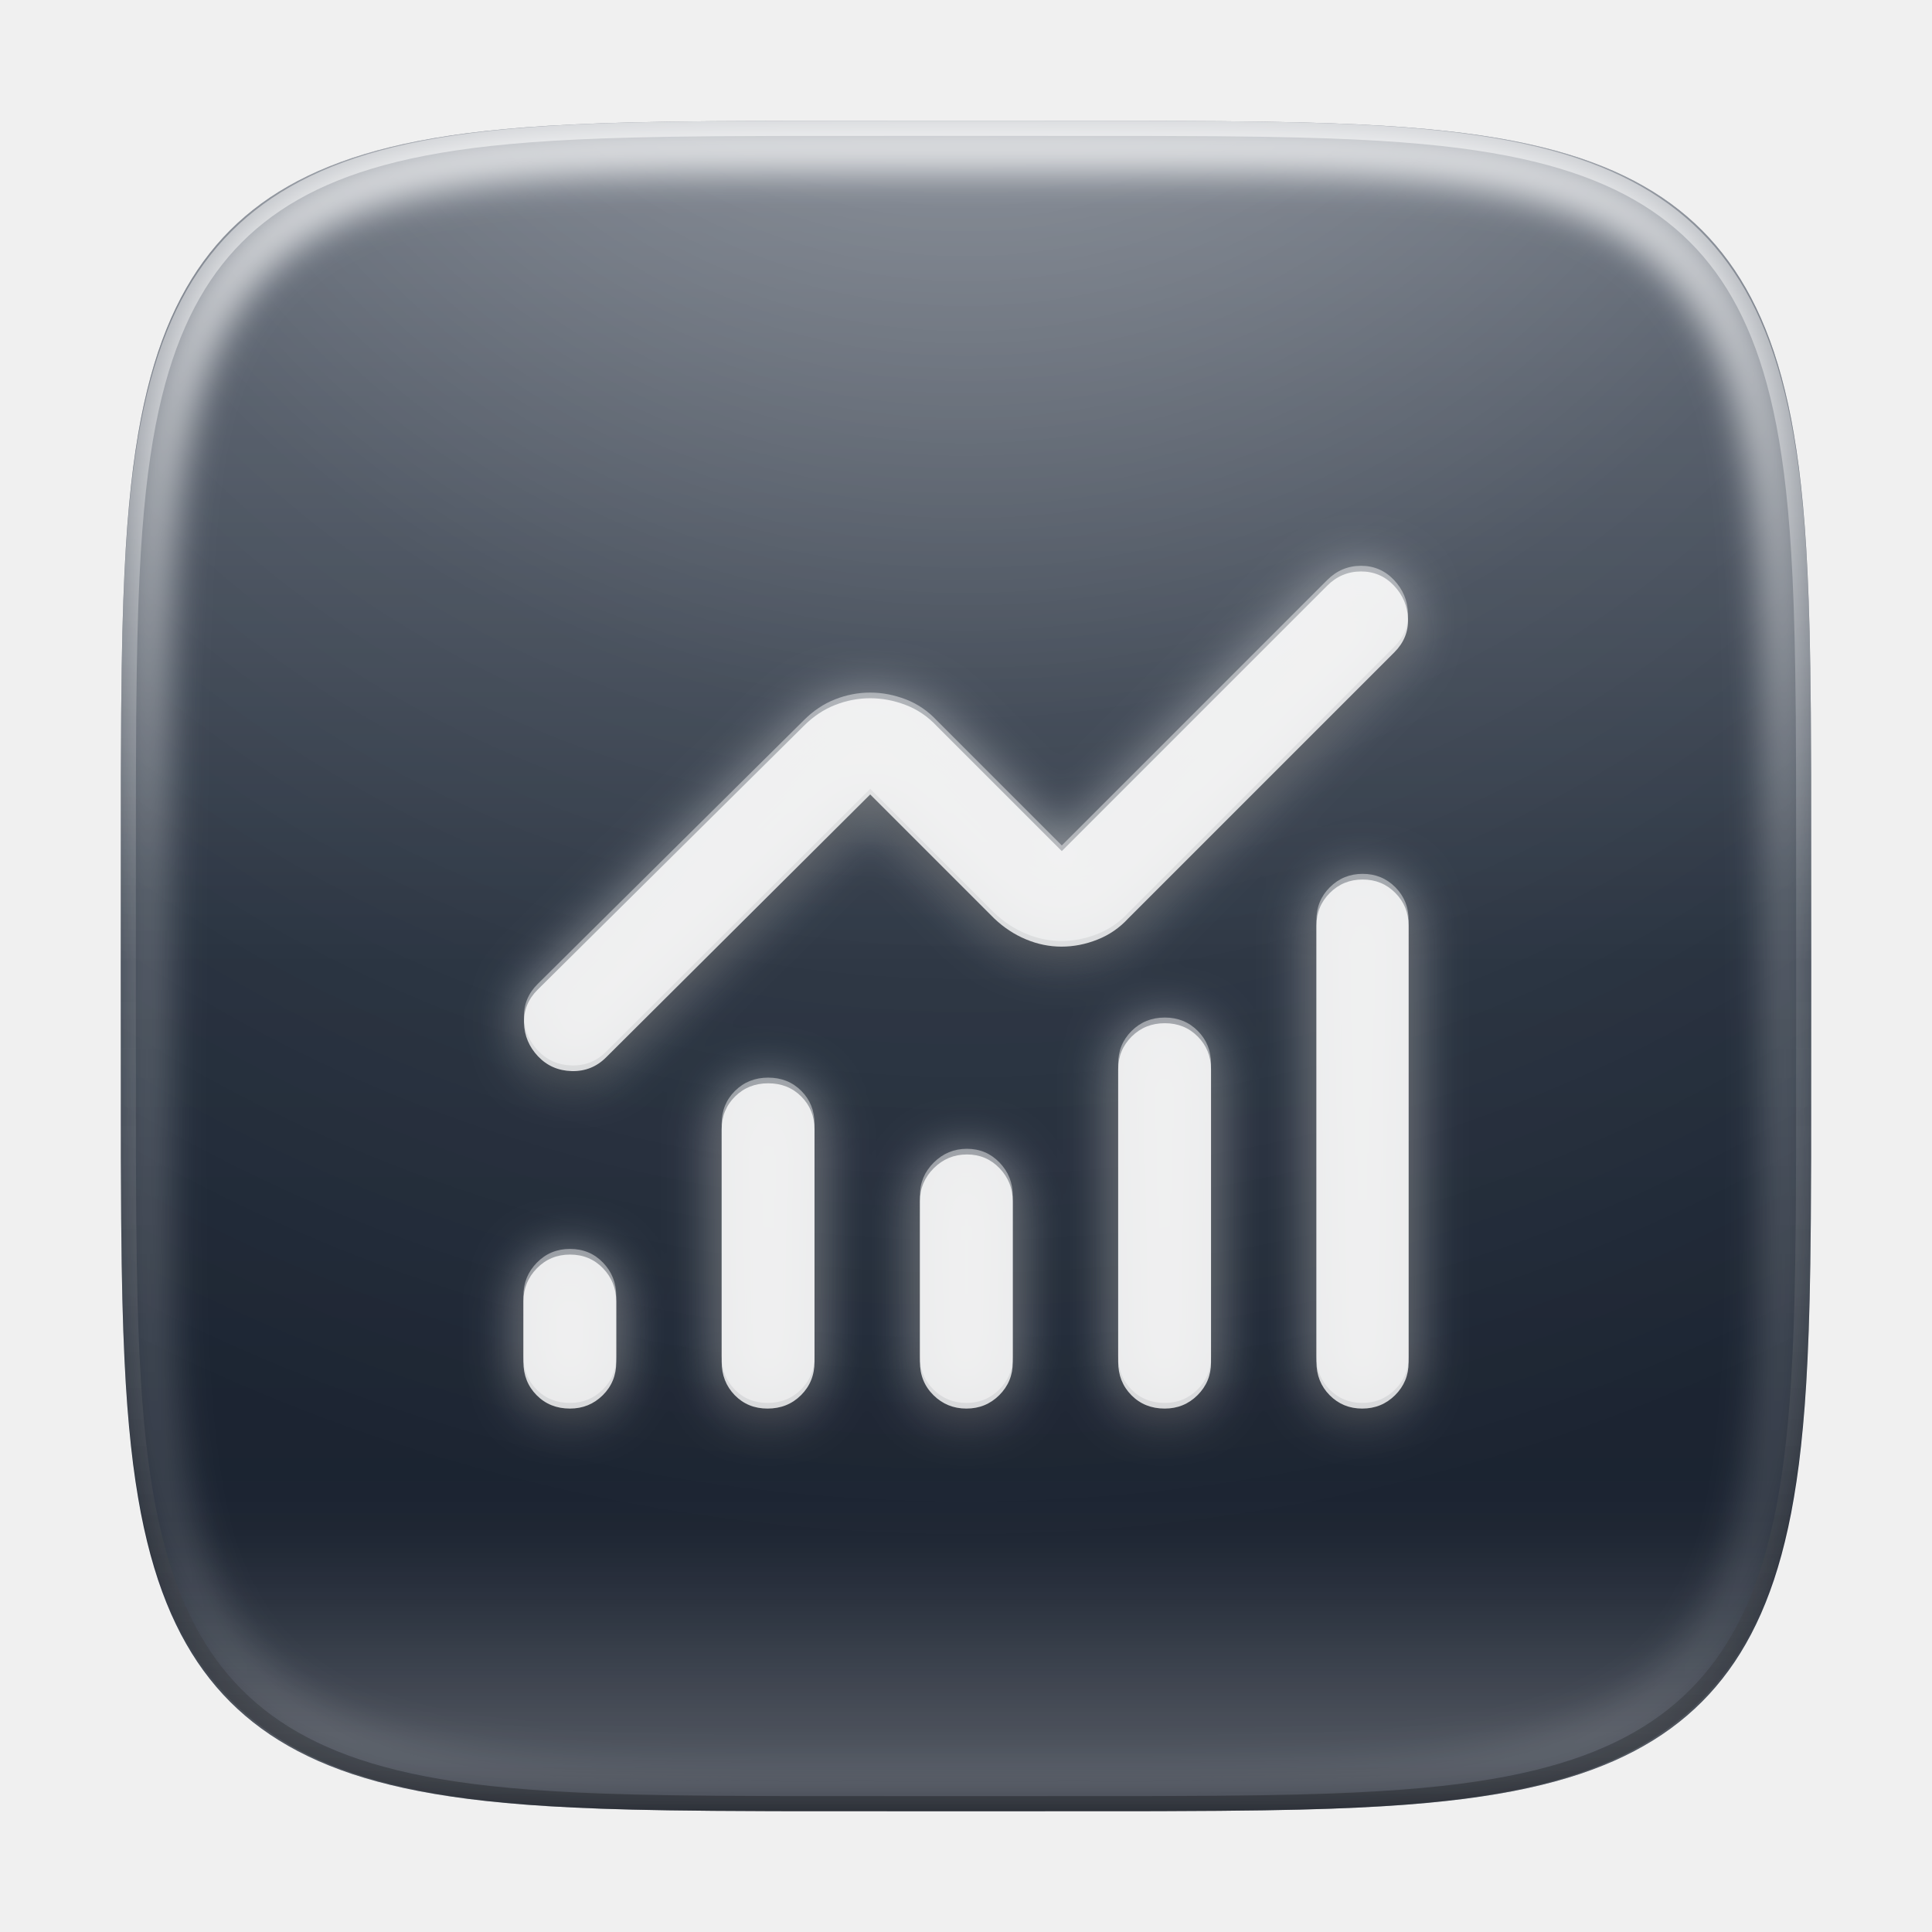
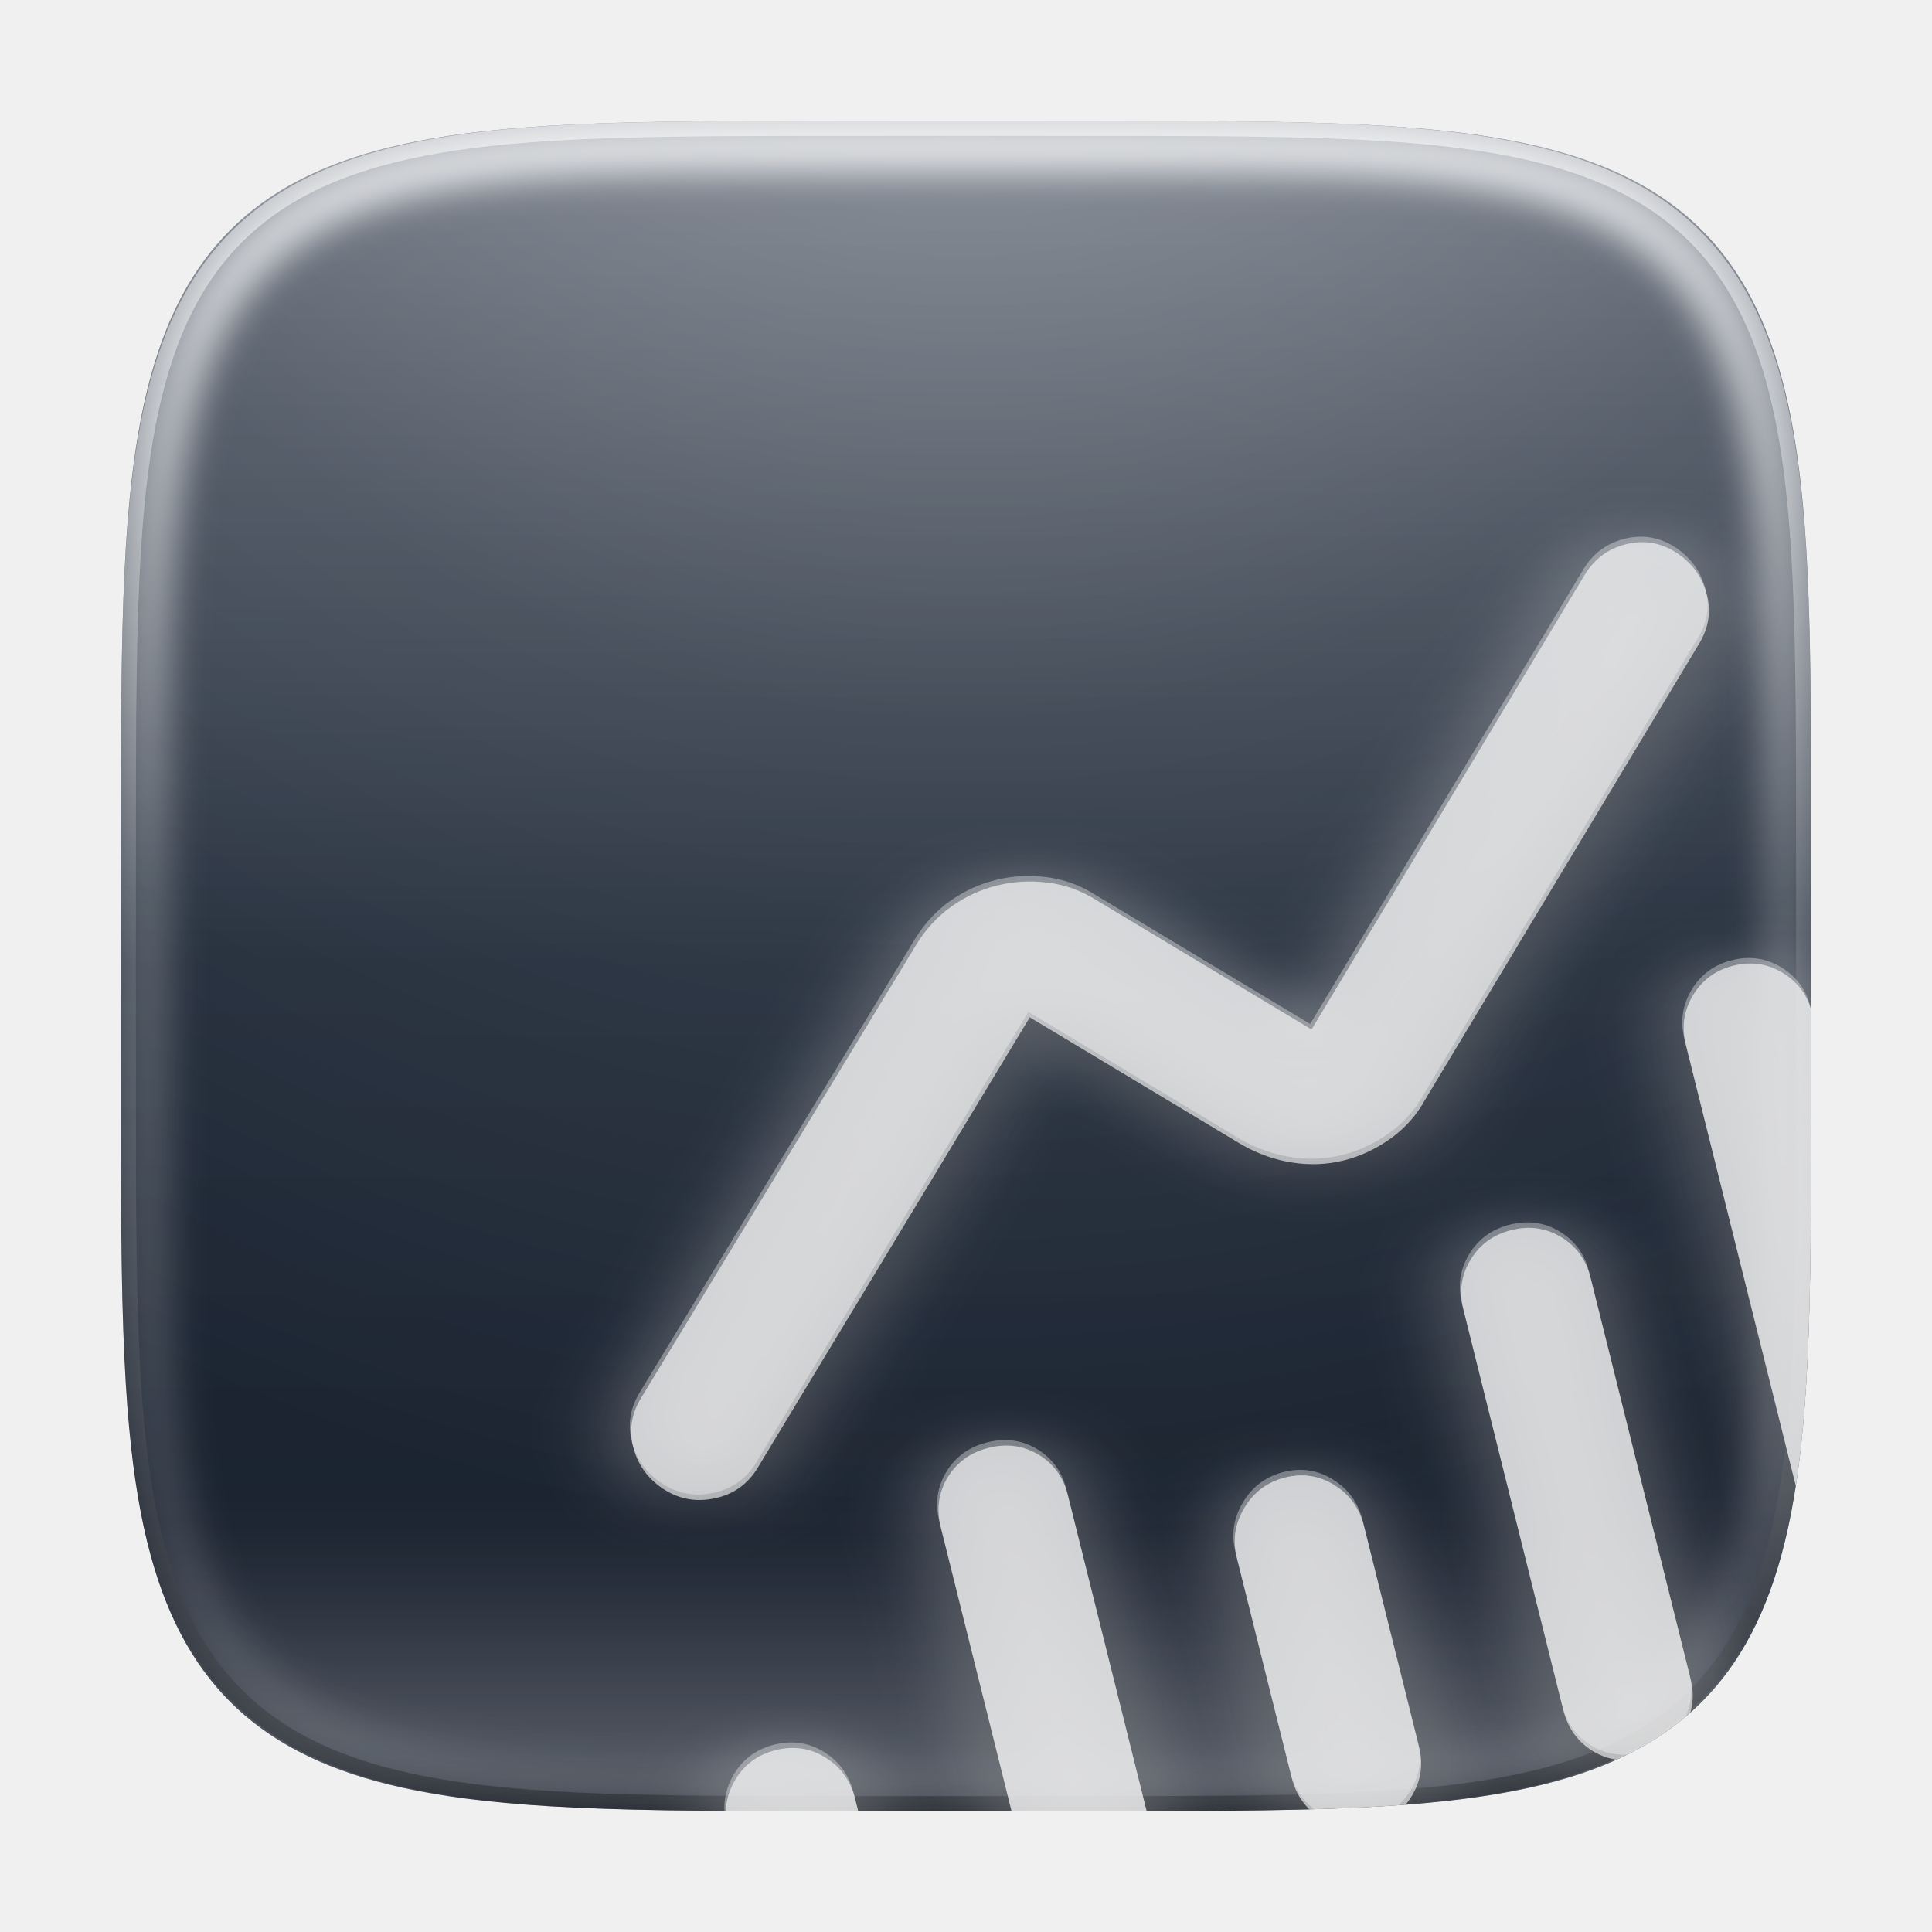
<svg xmlns="http://www.w3.org/2000/svg" width="1024" height="1024" viewBox="0 0 1024 1024">
  <defs>
    <clipPath id="clip">
      <path d="M960.00,512.00 L959.95,613.68 L959.78,646.15 L959.51,669.74 L959.14,688.93 L958.65,705.38 L958.05,719.92 L957.35,733.02 L956.54,745.01 L955.61,756.08 L954.58,766.39 L953.44,776.06 L952.18,785.15 L950.81,793.76 L949.34,801.92 L947.74,809.68 L946.03,817.08 L944.21,824.15 L942.27,830.91 L940.22,837.40 L938.04,843.61 L935.74,849.58 L933.33,855.32 L930.78,860.83 L928.12,866.14 L925.32,871.24 L922.40,876.16 L919.35,880.89 L916.16,885.44 L912.83,889.82 L909.37,894.04 L905.76,898.10 L902.01,902.01 L898.10,905.76 L894.04,909.37 L889.82,912.83 L885.44,916.16 L880.89,919.35 L876.16,922.40 L871.24,925.32 L866.14,928.12 L860.83,930.78 L855.32,933.33 L849.58,935.74 L843.61,938.04 L837.40,940.22 L830.91,942.27 L824.15,944.21 L817.08,946.03 L809.68,947.74 L801.92,949.34 L793.76,950.81 L785.15,952.18 L776.06,953.44 L766.39,954.58 L756.08,955.61 L745.01,956.54 L733.02,957.35 L719.92,958.05 L705.38,958.65 L688.93,959.14 L669.74,959.51 L646.15,959.78 L613.68,959.95 L512.00,960.00 L410.32,959.95 L377.85,959.78 L354.26,959.51 L335.07,959.14 L318.62,958.65 L304.08,958.05 L290.98,957.35 L278.99,956.54 L267.92,955.61 L257.61,954.58 L247.94,953.44 L238.85,952.18 L230.24,950.81 L222.08,949.34 L214.32,947.74 L206.92,946.03 L199.85,944.21 L193.09,942.27 L186.60,940.22 L180.39,938.04 L174.42,935.74 L168.68,933.33 L163.17,930.78 L157.86,928.12 L152.76,925.32 L147.84,922.40 L143.11,919.35 L138.56,916.16 L134.18,912.83 L129.96,909.37 L125.90,905.76 L121.99,902.01 L118.24,898.10 L114.63,894.04 L111.17,889.82 L107.84,885.44 L104.65,880.89 L101.60,876.16 L98.68,871.24 L95.88,866.14 L93.22,860.83 L90.67,855.32 L88.26,849.58 L85.96,843.61 L83.78,837.40 L81.73,830.91 L79.79,824.15 L77.97,817.08 L76.26,809.68 L74.66,801.92 L73.19,793.76 L71.82,785.15 L70.56,776.06 L69.42,766.39 L68.39,756.08 L67.46,745.01 L66.65,733.02 L65.95,719.92 L65.35,705.38 L64.86,688.93 L64.49,669.74 L64.22,646.15 L64.05,613.68 L64.00,512.00 L64.05,410.32 L64.22,377.85 L64.49,354.26 L64.86,335.07 L65.35,318.62 L65.95,304.08 L66.65,290.98 L67.46,278.99 L68.39,267.92 L69.42,257.61 L70.56,247.94 L71.82,238.85 L73.19,230.24 L74.66,222.08 L76.26,214.32 L77.97,206.92 L79.79,199.85 L81.73,193.09 L83.78,186.60 L85.96,180.39 L88.26,174.42 L90.67,168.68 L93.22,163.17 L95.88,157.86 L98.68,152.76 L101.60,147.84 L104.65,143.11 L107.84,138.56 L111.17,134.18 L114.63,129.96 L118.24,125.90 L121.99,121.99 L125.90,118.24 L129.96,114.63 L134.18,111.17 L138.56,107.84 L143.11,104.65 L147.84,101.60 L152.76,98.68 L157.86,95.88 L163.17,93.22 L168.68,90.67 L174.42,88.26 L180.39,85.96 L186.60,83.78 L193.09,81.73 L199.85,79.79 L206.92,77.97 L214.32,76.26 L222.08,74.66 L230.24,73.19 L238.85,71.82 L247.94,70.56 L257.61,69.42 L267.92,68.39 L278.99,67.46 L290.98,66.65 L304.08,65.95 L318.62,65.35 L335.07,64.86 L354.26,64.49 L377.85,64.22 L410.32,64.05 L512.00,64.00 L613.68,64.05 L646.15,64.22 L669.74,64.49 L688.93,64.86 L705.38,65.35 L719.92,65.95 L733.02,66.65 L745.01,67.46 L756.08,68.39 L766.39,69.42 L776.06,70.56 L785.15,71.82 L793.76,73.19 L801.92,74.66 L809.68,76.26 L817.08,77.97 L824.15,79.79 L830.91,81.73 L837.40,83.78 L843.61,85.96 L849.58,88.26 L855.32,90.67 L860.83,93.22 L866.14,95.88 L871.24,98.68 L876.16,101.60 L880.89,104.65 L885.44,107.84 L889.82,111.17 L894.04,114.63 L898.10,118.24 L902.01,121.99 L905.76,125.90 L909.37,129.96 L912.83,134.18 L916.16,138.56 L919.35,143.11 L922.40,147.84 L925.32,152.76 L928.12,157.86 L930.78,163.17 L933.33,168.68 L935.74,174.42 L938.04,180.39 L940.22,186.60 L942.27,193.09 L944.21,199.85 L946.03,206.92 L947.74,214.32 L949.34,222.08 L950.81,230.24 L952.18,238.85 L953.44,247.94 L954.58,257.61 L955.61,267.92 L956.54,278.99 L957.35,290.98 L958.05,304.08 L958.65,318.62 L959.14,335.07 L959.51,354.26 L959.78,377.85 L959.95,410.32 Z" />
    </clipPath>
    <linearGradient id="base" x1="0" y1="0" x2="0" y2="1">
      <stop offset="0" stop-color="#5b6370" />
      <stop offset="0.5" stop-color="#1f2937" />
      <stop offset="1" stop-color="#19202d" />
    </linearGradient>
    <radialGradient id="dome" cx="0.5" cy="-0.15" r="0.95">
      <stop offset="0" stop-color="#ffffff" stop-opacity="0.42" />
      <stop offset="0.55" stop-color="#ffffff" stop-opacity="0.10" />
      <stop offset="1" stop-color="#ffffff" stop-opacity="0" />
    </radialGradient>
    <linearGradient id="innerrim" x1="0" y1="0" x2="0" y2="1">
      <stop offset="0" stop-color="#ffffff" stop-opacity="0.75" />
      <stop offset="0.45" stop-color="#ffffff" stop-opacity="0.22" />
      <stop offset="1" stop-color="#ffffff" stop-opacity="0.10" />
    </linearGradient>
    <linearGradient id="rim" x1="0" y1="0" x2="0" y2="1">
      <stop offset="0" stop-color="#ffffff" stop-opacity="0.55" />
      <stop offset="0.5" stop-color="#ffffff" stop-opacity="0.10" />
      <stop offset="1" stop-color="#000000" stop-opacity="0.30" />
    </linearGradient>
    <linearGradient id="bottomglow" x1="0" y1="0" x2="0" y2="1">
      <stop offset="0" stop-color="#ffffff" stop-opacity="0" />
      <stop offset="1" stop-color="#ffffff" stop-opacity="0.30" />
    </linearGradient>
    <filter id="soft" x="-20%" y="-20%" width="140%" height="140%">
      <feGaussianBlur stdDeviation="22" />
    </filter>
    <filter id="rimblur" x="-20%" y="-20%" width="140%" height="140%">
      <feGaussianBlur stdDeviation="9" />
    </filter>
    <filter id="soft-glyph" x="-20%" y="-20%" width="140%" height="140%">
      <feGaussianBlur stdDeviation="12" />
    </filter>
    <filter id="glow" x="-30%" y="-30%" width="160%" height="160%">
      <feGaussianBlur stdDeviation="22" />
    </filter>
    <filter id="glyph-shadow" x="-20%" y="-20%" width="140%" height="140%">
      <feDropShadow dx="0" dy="10" stdDeviation="14" flood-color="#000000" flood-opacity="0.28" />
    </filter>
  </defs>
  <path d="M960.00,512.00 L959.95,613.68 L959.78,646.15 L959.51,669.74 L959.14,688.93 L958.65,705.38 L958.05,719.92 L957.35,733.02 L956.54,745.01 L955.61,756.08 L954.58,766.39 L953.44,776.06 L952.18,785.15 L950.81,793.76 L949.34,801.92 L947.74,809.68 L946.03,817.08 L944.21,824.15 L942.27,830.91 L940.22,837.40 L938.04,843.61 L935.74,849.58 L933.33,855.32 L930.78,860.83 L928.12,866.14 L925.32,871.24 L922.40,876.16 L919.35,880.89 L916.16,885.44 L912.83,889.82 L909.37,894.04 L905.76,898.10 L902.01,902.01 L898.10,905.76 L894.04,909.37 L889.82,912.83 L885.44,916.16 L880.89,919.35 L876.16,922.40 L871.24,925.32 L866.14,928.12 L860.83,930.78 L855.32,933.33 L849.58,935.74 L843.61,938.04 L837.40,940.22 L830.91,942.27 L824.15,944.21 L817.08,946.03 L809.68,947.74 L801.92,949.34 L793.76,950.81 L785.15,952.18 L776.06,953.44 L766.39,954.58 L756.08,955.61 L745.01,956.54 L733.02,957.35 L719.92,958.05 L705.38,958.65 L688.93,959.14 L669.74,959.51 L646.15,959.78 L613.68,959.95 L512.00,960.00 L410.32,959.95 L377.85,959.78 L354.26,959.51 L335.07,959.14 L318.62,958.65 L304.08,958.05 L290.98,957.35 L278.99,956.54 L267.92,955.61 L257.61,954.58 L247.94,953.44 L238.85,952.18 L230.24,950.81 L222.08,949.34 L214.32,947.74 L206.92,946.03 L199.85,944.21 L193.09,942.27 L186.60,940.22 L180.39,938.04 L174.42,935.74 L168.68,933.33 L163.17,930.78 L157.86,928.12 L152.76,925.32 L147.84,922.40 L143.11,919.35 L138.56,916.16 L134.18,912.83 L129.96,909.37 L125.90,905.76 L121.99,902.01 L118.24,898.10 L114.63,894.04 L111.17,889.82 L107.84,885.44 L104.65,880.89 L101.60,876.16 L98.68,871.24 L95.88,866.14 L93.22,860.83 L90.67,855.32 L88.26,849.58 L85.96,843.61 L83.78,837.40 L81.73,830.91 L79.79,824.15 L77.97,817.08 L76.26,809.68 L74.66,801.92 L73.19,793.76 L71.82,785.15 L70.56,776.06 L69.42,766.39 L68.39,756.08 L67.46,745.01 L66.65,733.02 L65.95,719.92 L65.35,705.38 L64.86,688.93 L64.49,669.74 L64.22,646.15 L64.05,613.68 L64.00,512.00 L64.05,410.32 L64.22,377.85 L64.49,354.26 L64.86,335.07 L65.35,318.62 L65.95,304.08 L66.65,290.98 L67.46,278.99 L68.39,267.92 L69.42,257.61 L70.56,247.94 L71.82,238.85 L73.19,230.24 L74.66,222.08 L76.26,214.32 L77.97,206.92 L79.79,199.85 L81.73,193.09 L83.78,186.60 L85.96,180.39 L88.26,174.42 L90.67,168.68 L93.22,163.17 L95.88,157.86 L98.68,152.76 L101.60,147.84 L104.65,143.11 L107.84,138.56 L111.17,134.18 L114.63,129.96 L118.24,125.90 L121.99,121.99 L125.90,118.24 L129.96,114.63 L134.18,111.17 L138.56,107.84 L143.11,104.65 L147.84,101.60 L152.76,98.68 L157.86,95.88 L163.17,93.22 L168.68,90.67 L174.42,88.26 L180.39,85.96 L186.60,83.78 L193.09,81.73 L199.85,79.79 L206.92,77.97 L214.32,76.26 L222.08,74.66 L230.24,73.19 L238.85,71.82 L247.94,70.56 L257.61,69.42 L267.92,68.39 L278.99,67.46 L290.98,66.65 L304.08,65.95 L318.62,65.35 L335.07,64.86 L354.26,64.49 L377.85,64.22 L410.32,64.05 L512.00,64.00 L613.68,64.05 L646.15,64.22 L669.74,64.49 L688.93,64.86 L705.38,65.35 L719.92,65.95 L733.02,66.65 L745.01,67.46 L756.08,68.39 L766.39,69.42 L776.06,70.56 L785.15,71.82 L793.76,73.19 L801.92,74.66 L809.68,76.26 L817.08,77.97 L824.15,79.79 L830.91,81.73 L837.40,83.78 L843.61,85.96 L849.58,88.26 L855.32,90.67 L860.83,93.22 L866.14,95.88 L871.24,98.68 L876.16,101.60 L880.89,104.65 L885.44,107.84 L889.82,111.17 L894.04,114.63 L898.10,118.24 L902.01,121.99 L905.76,125.90 L909.37,129.96 L912.83,134.18 L916.16,138.56 L919.35,143.11 L922.40,147.84 L925.32,152.76 L928.12,157.86 L930.78,163.17 L933.33,168.68 L935.74,174.42 L938.04,180.39 L940.22,186.60 L942.27,193.09 L944.21,199.85 L946.03,206.92 L947.74,214.32 L949.34,222.08 L950.81,230.24 L952.18,238.85 L953.44,247.94 L954.58,257.61 L955.61,267.92 L956.54,278.99 L957.35,290.98 L958.05,304.08 L958.65,318.62 L959.14,335.07 L959.51,354.26 L959.78,377.85 L959.95,410.32 Z" fill="url(#base)" />
  <g clip-path="url(#clip)">
    <rect x="0" y="0" width="1024" height="1024" fill="url(#dome)" />
    <path d="M946.00,512.00 L945.95,610.50 L945.79,641.96 L945.53,664.81 L945.16,683.40 L944.69,699.33 L944.11,713.42 L943.43,726.12 L942.64,737.73 L941.75,748.45 L940.75,758.44 L939.64,767.80 L938.43,776.62 L937.10,784.95 L935.67,792.86 L934.12,800.38 L932.47,807.55 L930.70,814.40 L928.83,820.95 L926.83,827.23 L924.73,833.25 L922.50,839.03 L920.16,844.59 L917.70,849.93 L915.11,855.07 L912.41,860.02 L909.58,864.78 L906.62,869.36 L903.53,873.77 L900.31,878.02 L896.95,882.10 L893.46,886.04 L889.82,889.82 L886.04,893.46 L882.10,896.95 L878.02,900.31 L873.77,903.53 L869.36,906.62 L864.78,909.58 L860.02,912.41 L855.07,915.11 L849.93,917.70 L844.59,920.16 L839.03,922.50 L833.25,924.73 L827.23,926.83 L820.95,928.83 L814.40,930.70 L807.55,932.47 L800.38,934.12 L792.86,935.67 L784.95,937.10 L776.62,938.43 L767.80,939.64 L758.44,940.75 L748.45,941.75 L737.73,942.64 L726.12,943.43 L713.42,944.11 L699.33,944.69 L683.40,945.16 L664.81,945.53 L641.96,945.79 L610.50,945.95 L512.00,946.00 L413.50,945.95 L382.04,945.79 L359.19,945.53 L340.60,945.16 L324.67,944.69 L310.58,944.11 L297.88,943.43 L286.27,942.64 L275.55,941.75 L265.56,940.75 L256.20,939.64 L247.38,938.43 L239.05,937.10 L231.14,935.67 L223.62,934.12 L216.45,932.47 L209.60,930.70 L203.05,928.83 L196.77,926.83 L190.75,924.73 L184.97,922.50 L179.41,920.16 L174.07,917.70 L168.93,915.11 L163.98,912.41 L159.22,909.58 L154.64,906.62 L150.23,903.53 L145.98,900.31 L141.90,896.95 L137.96,893.46 L134.18,889.82 L130.54,886.04 L127.05,882.10 L123.69,878.02 L120.47,873.77 L117.38,869.36 L114.42,864.78 L111.59,860.02 L108.89,855.07 L106.30,849.93 L103.84,844.59 L101.50,839.03 L99.27,833.25 L97.17,827.23 L95.17,820.95 L93.30,814.40 L91.53,807.55 L89.88,800.38 L88.33,792.86 L86.90,784.95 L85.57,776.62 L84.36,767.80 L83.25,758.44 L82.25,748.45 L81.36,737.73 L80.57,726.12 L79.89,713.42 L79.31,699.33 L78.84,683.40 L78.47,664.81 L78.21,641.96 L78.05,610.50 L78.00,512.00 L78.05,413.50 L78.21,382.04 L78.47,359.19 L78.84,340.60 L79.31,324.67 L79.89,310.58 L80.57,297.88 L81.36,286.27 L82.25,275.55 L83.25,265.56 L84.36,256.20 L85.57,247.38 L86.90,239.05 L88.33,231.14 L89.88,223.62 L91.53,216.45 L93.30,209.60 L95.17,203.05 L97.17,196.77 L99.27,190.75 L101.50,184.97 L103.84,179.41 L106.30,174.07 L108.89,168.93 L111.59,163.98 L114.42,159.22 L117.38,154.64 L120.47,150.23 L123.69,145.98 L127.05,141.90 L130.54,137.96 L134.18,134.18 L137.96,130.54 L141.90,127.05 L145.98,123.69 L150.23,120.47 L154.64,117.38 L159.22,114.42 L163.98,111.59 L168.93,108.89 L174.07,106.30 L179.41,103.84 L184.97,101.50 L190.75,99.27 L196.77,97.17 L203.05,95.17 L209.60,93.30 L216.45,91.53 L223.62,89.88 L231.14,88.33 L239.05,86.90 L247.38,85.57 L256.20,84.36 L265.56,83.25 L275.55,82.25 L286.27,81.36 L297.88,80.57 L310.58,79.89 L324.67,79.31 L340.60,78.84 L359.19,78.47 L382.04,78.21 L413.50,78.05 L512.00,78.00 L610.50,78.05 L641.96,78.21 L664.81,78.47 L683.40,78.84 L699.33,79.31 L713.42,79.89 L726.12,80.57 L737.73,81.36 L748.45,82.25 L758.44,83.25 L767.80,84.36 L776.62,85.57 L784.95,86.90 L792.86,88.33 L800.38,89.88 L807.55,91.53 L814.40,93.30 L820.95,95.17 L827.23,97.17 L833.25,99.27 L839.03,101.50 L844.59,103.84 L849.93,106.30 L855.07,108.89 L860.02,111.59 L864.78,114.42 L869.36,117.38 L873.77,120.47 L878.02,123.69 L882.10,127.05 L886.04,130.54 L889.82,134.18 L893.46,137.96 L896.95,141.90 L900.31,145.98 L903.53,150.23 L906.62,154.64 L909.58,159.22 L912.41,163.98 L915.11,168.93 L917.70,174.07 L920.16,179.41 L922.50,184.97 L924.73,190.75 L926.83,196.77 L928.83,203.05 L930.70,209.60 L932.47,216.45 L934.12,223.62 L935.67,231.14 L937.10,239.05 L938.43,247.38 L939.64,256.20 L940.75,265.56 L941.75,275.55 L942.64,286.27 L943.43,297.88 L944.11,310.58 L944.69,324.67 L945.16,340.60 L945.53,359.19 L945.79,382.04 L945.95,413.50 Z" fill="none" stroke="url(#innerrim)" stroke-width="26" filter="url(#rimblur)" />
    <rect x="0" y="810" width="1024" height="150" fill="url(#bottomglow)" filter="url(#soft)" />
  </g>
  <path d="M956.00,512.00 L955.95,612.77 L955.79,644.95 L955.52,668.33 L955.14,687.35 L954.66,703.65 L954.07,718.06 L953.37,731.05 L952.57,742.93 L951.65,753.90 L950.63,764.12 L949.50,773.70 L948.25,782.72 L946.90,791.24 L945.43,799.33 L943.85,807.02 L942.16,814.36 L940.35,821.36 L938.43,828.07 L936.39,834.49 L934.24,840.65 L931.96,846.57 L929.56,852.25 L927.05,857.72 L924.40,862.98 L921.63,868.04 L918.74,872.91 L915.71,877.59 L912.55,882.11 L909.25,886.45 L905.82,890.63 L902.25,894.65 L898.52,898.52 L894.65,902.25 L890.63,905.82 L886.45,909.25 L882.11,912.55 L877.59,915.71 L872.91,918.74 L868.04,921.63 L862.98,924.40 L857.72,927.05 L852.25,929.56 L846.57,931.96 L840.65,934.24 L834.49,936.39 L828.07,938.43 L821.36,940.35 L814.36,942.16 L807.02,943.85 L799.33,945.43 L791.24,946.90 L782.72,948.25 L773.70,949.50 L764.12,950.63 L753.90,951.65 L742.93,952.57 L731.05,953.37 L718.06,954.07 L703.65,954.66 L687.35,955.14 L668.33,955.52 L644.95,955.79 L612.77,955.95 L512.00,956.00 L411.23,955.95 L379.05,955.79 L355.67,955.52 L336.65,955.14 L320.35,954.66 L305.94,954.07 L292.95,953.37 L281.07,952.57 L270.10,951.65 L259.88,950.63 L250.30,949.50 L241.28,948.25 L232.76,946.90 L224.67,945.43 L216.98,943.85 L209.64,942.16 L202.64,940.35 L195.93,938.43 L189.51,936.39 L183.35,934.24 L177.43,931.96 L171.75,929.56 L166.28,927.05 L161.02,924.40 L155.96,921.63 L151.09,918.74 L146.41,915.71 L141.89,912.55 L137.55,909.25 L133.37,905.82 L129.35,902.25 L125.48,898.52 L121.75,894.65 L118.18,890.63 L114.75,886.45 L111.45,882.11 L108.29,877.59 L105.26,872.91 L102.37,868.04 L99.60,862.98 L96.95,857.72 L94.44,852.25 L92.04,846.57 L89.76,840.65 L87.61,834.49 L85.57,828.07 L83.65,821.36 L81.84,814.36 L80.15,807.02 L78.57,799.33 L77.10,791.24 L75.75,782.72 L74.50,773.70 L73.37,764.12 L72.35,753.90 L71.43,742.93 L70.63,731.05 L69.93,718.06 L69.34,703.65 L68.86,687.35 L68.48,668.33 L68.21,644.95 L68.05,612.77 L68.00,512.00 L68.05,411.23 L68.21,379.05 L68.48,355.67 L68.86,336.65 L69.34,320.35 L69.93,305.94 L70.63,292.95 L71.43,281.07 L72.35,270.10 L73.37,259.88 L74.50,250.30 L75.75,241.28 L77.10,232.76 L78.57,224.67 L80.15,216.98 L81.84,209.64 L83.65,202.64 L85.57,195.93 L87.61,189.51 L89.76,183.35 L92.04,177.43 L94.44,171.75 L96.95,166.28 L99.60,161.02 L102.37,155.96 L105.26,151.09 L108.29,146.41 L111.45,141.89 L114.75,137.55 L118.18,133.37 L121.75,129.35 L125.48,125.48 L129.35,121.75 L133.37,118.18 L137.55,114.75 L141.89,111.45 L146.41,108.29 L151.09,105.26 L155.96,102.37 L161.02,99.60 L166.28,96.95 L171.75,94.44 L177.43,92.04 L183.35,89.76 L189.51,87.61 L195.93,85.57 L202.64,83.65 L209.64,81.84 L216.98,80.15 L224.67,78.57 L232.76,77.10 L241.28,75.75 L250.30,74.50 L259.88,73.37 L270.10,72.35 L281.07,71.43 L292.95,70.63 L305.94,69.93 L320.35,69.34 L336.65,68.86 L355.67,68.48 L379.05,68.21 L411.23,68.05 L512.00,68.00 L612.77,68.05 L644.95,68.21 L668.33,68.48 L687.35,68.86 L703.65,69.34 L718.06,69.93 L731.05,70.63 L742.93,71.43 L753.90,72.35 L764.12,73.37 L773.70,74.50 L782.72,75.75 L791.24,77.10 L799.33,78.57 L807.02,80.15 L814.36,81.84 L821.36,83.65 L828.07,85.57 L834.49,87.61 L840.65,89.76 L846.57,92.04 L852.25,94.44 L857.72,96.95 L862.98,99.60 L868.04,102.37 L872.91,105.26 L877.59,108.29 L882.11,111.45 L886.45,114.75 L890.63,118.18 L894.65,121.75 L898.52,125.48 L902.25,129.35 L905.82,133.37 L909.25,137.55 L912.55,141.89 L915.71,146.41 L918.74,151.09 L921.63,155.96 L924.40,161.02 L927.05,166.28 L929.56,171.75 L931.96,177.43 L934.24,183.35 L936.39,189.51 L938.43,195.93 L940.35,202.64 L942.16,209.64 L943.85,216.98 L945.43,224.67 L946.90,232.76 L948.25,241.28 L949.50,250.30 L950.63,259.88 L951.65,270.10 L952.57,281.07 L953.37,292.95 L954.07,305.94 L954.66,320.35 L955.14,336.65 L955.52,355.67 L955.79,379.05 L955.95,411.23 Z" fill="none" stroke="url(#rim)" stroke-width="8" />
-   <g transform="translate(207.36,816.64) scale(0.63467)" fill="#ffffff" fill-opacity="0.55" filter="url(#glow)">
-     <path d="M149.26-110.39q-16.78 0-27.83-11.17-11.04-11.17-11.04-27.77v-50.63q0-16.07 11.22-27.55Q132.83-239 149.33-239t27.54 11.45q11.04 11.45 11.04 27.81v50.65q0 16.36-11.25 27.53-11.26 11.17-27.4 11.17Zm165 0q-16.47 0-27.39-11.2-10.91-11.21-10.91-27.84v-194.13q0-16.4 11.15-27.44 11.16-11.04 27.72-11.04T342.44-371q11.04 11.04 11.04 27.44v194.13q0 16.63-11.26 27.84-11.25 11.2-27.96 11.2Zm166.08 0q-16.17 0-27.49-11.17-11.33-11.17-11.33-27.87v-134.13q0-16.08 11.55-27.56 11.55-11.49 27.72-11.49 16.17 0 27.21 11.49 11.04 11.48 11.04 27.56v134.69q0 16.07-11.26 27.28-11.27 11.2-27.44 11.2Zm165.62 0q-16.79 0-27.83-11.17t-11.04-27.87v-244.31q0-16.14 11.22-27.31 11.21-11.17 27.71-11.17t27.55 11.17q11.04 11.17 11.04 27.31v244.87q0 16.07-11.26 27.28-11.25 11.2-27.39 11.2Zm164.95 0q-16.17 0-27.21-11.17-11.05-11.17-11.05-27.87v-364.31q0-16.14 11.22-27.31 11.22-11.17 27.39-11.17 16.16 0 27.26 11.17 11.09 11.17 11.09 27.31v364.87q0 16.07-11.27 27.28-11.27 11.2-27.43 11.2ZM559.78-496.17q-15.17 0-29.74-6.09-14.57-6.08-26.61-17.57L400-623.26 179.35-403.61q-11.89 11.83-28.68 11.37-16.79-.45-28.08-12.32-11.2-11.87-11.7-27.83-.5-15.96 11.33-27.78l222.21-220.22q11.88-11.94 26.24-17.58 14.37-5.64 29.33-5.64 14.96 0 29.66 5.64 14.69 5.64 25.91 17.58L560-575.96l221.65-221.65q11.83-11.83 28.15-11.87 16.32-.05 27.61 11.83 11.2 11.87 11.7 27.82.5 15.96-11.33 27.79L615.57-519.83q-10.9 11.88-25.76 17.77-14.85 5.89-30.03 5.89Z" />
-   </g>
-   <g transform="translate(207.36,824.64) scale(0.63467)" fill="#000000" fill-opacity="0.26" filter="url(#soft-glyph)">
-     <path d="M149.26-110.39q-16.78 0-27.83-11.17-11.04-11.17-11.04-27.77v-50.63q0-16.07 11.22-27.55Q132.83-239 149.33-239t27.54 11.45q11.04 11.45 11.04 27.81v50.65q0 16.36-11.25 27.53-11.26 11.17-27.4 11.17Zm165 0q-16.47 0-27.39-11.2-10.91-11.21-10.91-27.84v-194.13q0-16.4 11.15-27.44 11.16-11.04 27.72-11.04T342.44-371q11.04 11.04 11.04 27.44v194.13q0 16.63-11.26 27.84-11.25 11.2-27.96 11.2Zm166.08 0q-16.17 0-27.49-11.17-11.33-11.17-11.33-27.87v-134.13q0-16.08 11.55-27.56 11.55-11.49 27.72-11.49 16.17 0 27.21 11.49 11.04 11.48 11.04 27.56v134.69q0 16.07-11.26 27.28-11.27 11.2-27.44 11.2Zm165.62 0q-16.79 0-27.83-11.17t-11.04-27.87v-244.31q0-16.14 11.22-27.31 11.21-11.17 27.71-11.17t27.55 11.17q11.04 11.17 11.04 27.31v244.87q0 16.07-11.26 27.28-11.25 11.2-27.39 11.2Zm164.95 0q-16.17 0-27.21-11.17-11.05-11.17-11.05-27.87v-364.31q0-16.14 11.22-27.31 11.22-11.17 27.39-11.17 16.16 0 27.26 11.17 11.09 11.17 11.09 27.31v364.87q0 16.07-11.27 27.28-11.27 11.2-27.43 11.2ZM559.78-496.17q-15.17 0-29.74-6.09-14.57-6.08-26.61-17.57L400-623.26 179.35-403.61q-11.89 11.83-28.68 11.37-16.79-.45-28.08-12.32-11.2-11.87-11.7-27.83-.5-15.96 11.33-27.78l222.21-220.22q11.88-11.94 26.24-17.58 14.37-5.64 29.33-5.64 14.96 0 29.66 5.64 14.69 5.64 25.91 17.58L560-575.96l221.65-221.65q11.83-11.83 28.15-11.87 16.32-.05 27.61 11.83 11.2 11.87 11.7 27.82.5 15.96-11.33 27.79L615.57-519.83q-10.9 11.88-25.76 17.77-14.85 5.89-30.03 5.89Z" />
-   </g>
-   <g transform="translate(207.36,813.64) scale(0.63467)" fill="#ffffff" fill-opacity="0.45">
-     <path d="M149.26-110.39q-16.78 0-27.83-11.17-11.04-11.17-11.04-27.77v-50.63q0-16.07 11.22-27.55Q132.83-239 149.33-239t27.54 11.45q11.04 11.45 11.04 27.81v50.65q0 16.36-11.25 27.53-11.26 11.17-27.4 11.17Zm165 0q-16.47 0-27.39-11.2-10.91-11.21-10.91-27.84v-194.13q0-16.4 11.15-27.44 11.16-11.04 27.72-11.04T342.44-371q11.04 11.04 11.04 27.44v194.13q0 16.63-11.26 27.84-11.25 11.2-27.96 11.2Zm166.08 0q-16.17 0-27.49-11.17-11.33-11.17-11.33-27.87v-134.13q0-16.08 11.55-27.56 11.55-11.49 27.72-11.49 16.17 0 27.21 11.49 11.04 11.48 11.04 27.56v134.69q0 16.07-11.26 27.28-11.27 11.2-27.44 11.2Zm165.62 0q-16.79 0-27.83-11.17t-11.04-27.87v-244.31q0-16.14 11.22-27.31 11.21-11.17 27.71-11.17t27.55 11.17q11.04 11.17 11.04 27.31v244.87q0 16.07-11.26 27.28-11.25 11.2-27.39 11.2Zm164.95 0q-16.17 0-27.21-11.17-11.05-11.17-11.05-27.87v-364.31q0-16.14 11.22-27.31 11.22-11.17 27.39-11.17 16.16 0 27.26 11.17 11.09 11.17 11.09 27.31v364.87q0 16.07-11.27 27.28-11.27 11.2-27.43 11.2ZM559.78-496.17q-15.17 0-29.74-6.09-14.57-6.08-26.61-17.57L400-623.26 179.35-403.61q-11.89 11.83-28.68 11.37-16.79-.45-28.08-12.32-11.2-11.87-11.7-27.83-.5-15.96 11.33-27.78l222.21-220.22q11.88-11.94 26.24-17.58 14.37-5.64 29.33-5.64 14.96 0 29.66 5.64 14.69 5.64 25.91 17.58L560-575.96l221.65-221.65q11.83-11.83 28.15-11.87 16.32-.05 27.61 11.83 11.2 11.87 11.7 27.82.5 15.96-11.33 27.79L615.57-519.83q-10.9 11.88-25.76 17.77-14.85 5.89-30.03 5.89Z" />
-   </g>
-   <g transform="translate(207.36,816.64) scale(0.63467)" fill="#ffffff" fill-opacity="0.8">
-     <path d="M149.26-110.39q-16.78 0-27.83-11.17-11.04-11.17-11.04-27.77v-50.63q0-16.07 11.22-27.55Q132.83-239 149.33-239t27.54 11.45q11.04 11.45 11.04 27.81v50.65q0 16.36-11.25 27.53-11.26 11.17-27.4 11.17Zm165 0q-16.47 0-27.39-11.2-10.91-11.21-10.91-27.84v-194.13q0-16.4 11.15-27.44 11.16-11.04 27.72-11.04T342.44-371q11.04 11.04 11.04 27.44v194.13q0 16.63-11.26 27.84-11.25 11.2-27.96 11.2Zm166.08 0q-16.17 0-27.49-11.17-11.33-11.17-11.33-27.87v-134.13q0-16.08 11.55-27.56 11.55-11.49 27.72-11.49 16.17 0 27.21 11.49 11.04 11.48 11.04 27.56v134.69q0 16.07-11.26 27.28-11.27 11.2-27.44 11.2Zm165.62 0q-16.79 0-27.83-11.17t-11.04-27.87v-244.31q0-16.14 11.22-27.31 11.21-11.17 27.71-11.17t27.55 11.17q11.04 11.17 11.04 27.31v244.87q0 16.07-11.26 27.28-11.25 11.2-27.39 11.2Zm164.95 0q-16.17 0-27.21-11.17-11.05-11.17-11.05-27.87v-364.31q0-16.14 11.22-27.31 11.22-11.17 27.39-11.17 16.16 0 27.26 11.17 11.09 11.17 11.09 27.31v364.87q0 16.07-11.27 27.28-11.27 11.2-27.43 11.2ZM559.78-496.17q-15.17 0-29.74-6.09-14.57-6.08-26.61-17.57L400-623.26 179.35-403.61q-11.89 11.83-28.68 11.37-16.79-.45-28.08-12.32-11.2-11.87-11.7-27.83-.5-15.96 11.33-27.78l222.21-220.22q11.88-11.94 26.24-17.58 14.37-5.64 29.33-5.64 14.96 0 29.66 5.64 14.69 5.64 25.91 17.58L560-575.96l221.65-221.65q11.83-11.83 28.15-11.87 16.32-.05 27.61 11.83 11.2 11.87 11.7 27.82.5 15.96-11.33 27.79L615.57-519.83q-10.9 11.88-25.76 17.77-14.85 5.89-30.03 5.89Z" />
+   <g clip-path="url(#clip)">
+     <g transform="rotate(-14 646.4 646.4) translate(216.32,1076.48) scale(0.896)" fill="#ffffff" fill-opacity="0.4" filter="url(#glow)">
+       <path d="M149.26-110.39q-16.78 0-27.83-11.17-11.04-11.17-11.04-27.77v-50.63q0-16.07 11.22-27.55Q132.83-239 149.33-239t27.54 11.45q11.04 11.45 11.04 27.81v50.65q0 16.36-11.25 27.53-11.26 11.17-27.4 11.17Zm165 0q-16.47 0-27.39-11.2-10.91-11.21-10.91-27.84v-194.13q0-16.4 11.15-27.44 11.16-11.04 27.72-11.04T342.44-371q11.04 11.04 11.04 27.44v194.13q0 16.63-11.26 27.84-11.25 11.2-27.96 11.2Zm166.08 0q-16.17 0-27.49-11.17-11.33-11.17-11.33-27.87v-134.13q0-16.08 11.55-27.56 11.55-11.49 27.72-11.49 16.17 0 27.21 11.49 11.04 11.48 11.04 27.56v134.69q0 16.07-11.26 27.28-11.27 11.2-27.44 11.2Zm165.62 0q-16.79 0-27.83-11.17t-11.04-27.87v-244.31q0-16.14 11.22-27.31 11.21-11.17 27.71-11.17t27.55 11.17q11.04 11.17 11.04 27.31v244.87q0 16.07-11.26 27.28-11.25 11.2-27.39 11.2Zm164.95 0q-16.17 0-27.21-11.17-11.05-11.17-11.05-27.87v-364.31q0-16.14 11.22-27.31 11.22-11.17 27.39-11.17 16.16 0 27.26 11.17 11.09 11.17 11.09 27.31v364.87q0 16.07-11.27 27.28-11.27 11.2-27.43 11.2ZM559.78-496.17q-15.17 0-29.74-6.09-14.57-6.08-26.61-17.57L400-623.26 179.35-403.61q-11.89 11.83-28.68 11.37-16.79-.45-28.08-12.32-11.2-11.87-11.7-27.83-.5-15.96 11.33-27.78l222.21-220.22q11.88-11.94 26.24-17.58 14.37-5.64 29.33-5.64 14.96 0 29.66 5.64 14.69 5.64 25.91 17.58L560-575.96l221.65-221.65q11.83-11.83 28.15-11.87 16.32-.05 27.61 11.83 11.2 11.87 11.7 27.82.5 15.96-11.33 27.79L615.57-519.83q-10.9 11.88-25.76 17.77-14.85 5.89-30.03 5.89Z" />
+     </g>
+     <g transform="rotate(-14 646.4 646.4) translate(216.32,1084.48) scale(0.896)" fill="#000000" fill-opacity="0.22" filter="url(#soft-glyph)">
+       <path d="M149.26-110.39q-16.78 0-27.83-11.17-11.04-11.17-11.04-27.77v-50.63q0-16.07 11.22-27.55Q132.83-239 149.33-239t27.54 11.45q11.04 11.45 11.04 27.81v50.65q0 16.36-11.25 27.53-11.26 11.17-27.4 11.17Zm165 0q-16.47 0-27.39-11.2-10.91-11.21-10.91-27.84v-194.13q0-16.4 11.15-27.44 11.16-11.04 27.72-11.04T342.44-371q11.04 11.04 11.04 27.44v194.13q0 16.63-11.26 27.84-11.25 11.2-27.96 11.2Zm166.08 0q-16.17 0-27.49-11.17-11.33-11.17-11.33-27.87v-134.13q0-16.08 11.55-27.56 11.55-11.49 27.72-11.49 16.17 0 27.21 11.49 11.04 11.48 11.04 27.56v134.69q0 16.07-11.26 27.28-11.27 11.2-27.44 11.2Zm165.62 0q-16.79 0-27.83-11.17t-11.04-27.87v-244.31q0-16.14 11.22-27.31 11.21-11.17 27.71-11.17t27.55 11.17q11.04 11.17 11.04 27.31v244.87q0 16.07-11.26 27.28-11.25 11.2-27.39 11.2Zm164.95 0q-16.17 0-27.21-11.17-11.05-11.17-11.05-27.87v-364.31q0-16.14 11.22-27.31 11.22-11.17 27.39-11.17 16.16 0 27.26 11.17 11.09 11.17 11.09 27.31v364.87q0 16.07-11.27 27.28-11.27 11.2-27.43 11.2ZM559.78-496.17q-15.17 0-29.74-6.09-14.57-6.08-26.61-17.57L400-623.26 179.35-403.61q-11.89 11.83-28.68 11.37-16.79-.45-28.08-12.32-11.2-11.87-11.7-27.83-.5-15.96 11.33-27.78l222.21-220.22q11.88-11.94 26.24-17.58 14.37-5.64 29.33-5.64 14.96 0 29.66 5.64 14.69 5.64 25.91 17.58L560-575.96l221.65-221.65q11.83-11.83 28.15-11.87 16.32-.05 27.61 11.83 11.2 11.87 11.7 27.82.5 15.96-11.33 27.79L615.57-519.83q-10.9 11.88-25.76 17.77-14.85 5.89-30.03 5.89Z" />
+     </g>
+     <g transform="rotate(-14 646.4 646.4) translate(216.32,1073.48) scale(0.896)" fill="#ffffff" fill-opacity="0.35">
+       <path d="M149.26-110.39q-16.78 0-27.83-11.17-11.04-11.17-11.04-27.77v-50.63q0-16.07 11.22-27.55Q132.83-239 149.33-239t27.54 11.45q11.04 11.45 11.04 27.81v50.65q0 16.36-11.25 27.53-11.26 11.17-27.4 11.17Zm165 0q-16.47 0-27.39-11.2-10.91-11.21-10.91-27.84v-194.13q0-16.4 11.15-27.44 11.16-11.04 27.72-11.04T342.44-371q11.04 11.04 11.04 27.44v194.13q0 16.63-11.26 27.84-11.25 11.2-27.96 11.2Zm166.08 0q-16.17 0-27.49-11.17-11.33-11.17-11.33-27.87v-134.13q0-16.08 11.55-27.56 11.55-11.49 27.72-11.49 16.17 0 27.21 11.49 11.04 11.48 11.04 27.56v134.69q0 16.07-11.26 27.28-11.27 11.2-27.44 11.2Zm165.62 0q-16.79 0-27.83-11.17t-11.04-27.87v-244.31q0-16.14 11.22-27.31 11.21-11.17 27.71-11.17t27.55 11.17q11.04 11.17 11.04 27.31v244.87q0 16.07-11.26 27.28-11.25 11.2-27.39 11.2Zm164.95 0q-16.17 0-27.21-11.17-11.05-11.17-11.05-27.87v-364.31q0-16.14 11.22-27.31 11.22-11.17 27.39-11.17 16.16 0 27.26 11.17 11.09 11.17 11.09 27.31v364.87q0 16.07-11.27 27.28-11.27 11.2-27.43 11.2ZM559.78-496.17q-15.17 0-29.74-6.09-14.57-6.08-26.61-17.57L400-623.26 179.35-403.61q-11.89 11.83-28.68 11.37-16.79-.45-28.08-12.32-11.2-11.87-11.7-27.83-.5-15.96 11.33-27.78l222.21-220.22q11.88-11.94 26.24-17.58 14.37-5.64 29.33-5.64 14.96 0 29.66 5.64 14.69 5.64 25.91 17.58L560-575.96l221.65-221.65q11.83-11.83 28.15-11.87 16.32-.05 27.61 11.83 11.2 11.87 11.7 27.82.5 15.96-11.33 27.79L615.57-519.83q-10.9 11.88-25.76 17.77-14.85 5.89-30.03 5.89Z" />
+     </g>
+     <g transform="rotate(-14 646.4 646.4) translate(216.32,1076.48) scale(0.896)" fill="#ffffff" fill-opacity="0.62">
+       <path d="M149.26-110.39q-16.78 0-27.83-11.17-11.04-11.17-11.04-27.77v-50.63q0-16.07 11.22-27.55Q132.83-239 149.33-239t27.54 11.45q11.04 11.45 11.04 27.81v50.65q0 16.36-11.25 27.53-11.26 11.17-27.4 11.17Zm165 0q-16.47 0-27.39-11.2-10.91-11.21-10.91-27.84v-194.13q0-16.4 11.15-27.44 11.16-11.04 27.72-11.04T342.44-371q11.04 11.04 11.04 27.44v194.13q0 16.63-11.26 27.84-11.25 11.2-27.96 11.2Zm166.08 0q-16.17 0-27.49-11.17-11.33-11.17-11.33-27.87v-134.13q0-16.08 11.55-27.56 11.55-11.49 27.72-11.49 16.17 0 27.21 11.49 11.04 11.48 11.04 27.56v134.69q0 16.07-11.26 27.28-11.27 11.2-27.44 11.2Zm165.62 0q-16.79 0-27.83-11.17t-11.04-27.87v-244.31q0-16.14 11.22-27.31 11.21-11.17 27.71-11.17t27.55 11.17q11.04 11.17 11.04 27.31v244.87q0 16.07-11.26 27.28-11.25 11.2-27.39 11.2Zm164.95 0q-16.17 0-27.21-11.17-11.05-11.17-11.05-27.87v-364.31q0-16.14 11.22-27.31 11.22-11.17 27.39-11.17 16.16 0 27.26 11.17 11.09 11.17 11.09 27.31v364.87q0 16.07-11.27 27.28-11.27 11.2-27.43 11.2ZM559.78-496.17q-15.17 0-29.74-6.09-14.57-6.08-26.61-17.57L400-623.26 179.35-403.61q-11.89 11.83-28.68 11.37-16.79-.45-28.08-12.32-11.2-11.87-11.7-27.83-.5-15.96 11.33-27.78l222.21-220.22q11.88-11.94 26.24-17.58 14.37-5.64 29.33-5.64 14.96 0 29.66 5.64 14.69 5.64 25.91 17.58L560-575.96l221.65-221.65q11.83-11.83 28.15-11.87 16.32-.05 27.61 11.83 11.2 11.87 11.7 27.82.5 15.96-11.33 27.79L615.57-519.83q-10.9 11.88-25.76 17.77-14.85 5.89-30.03 5.89Z" />
+     </g>
  </g>
</svg>
